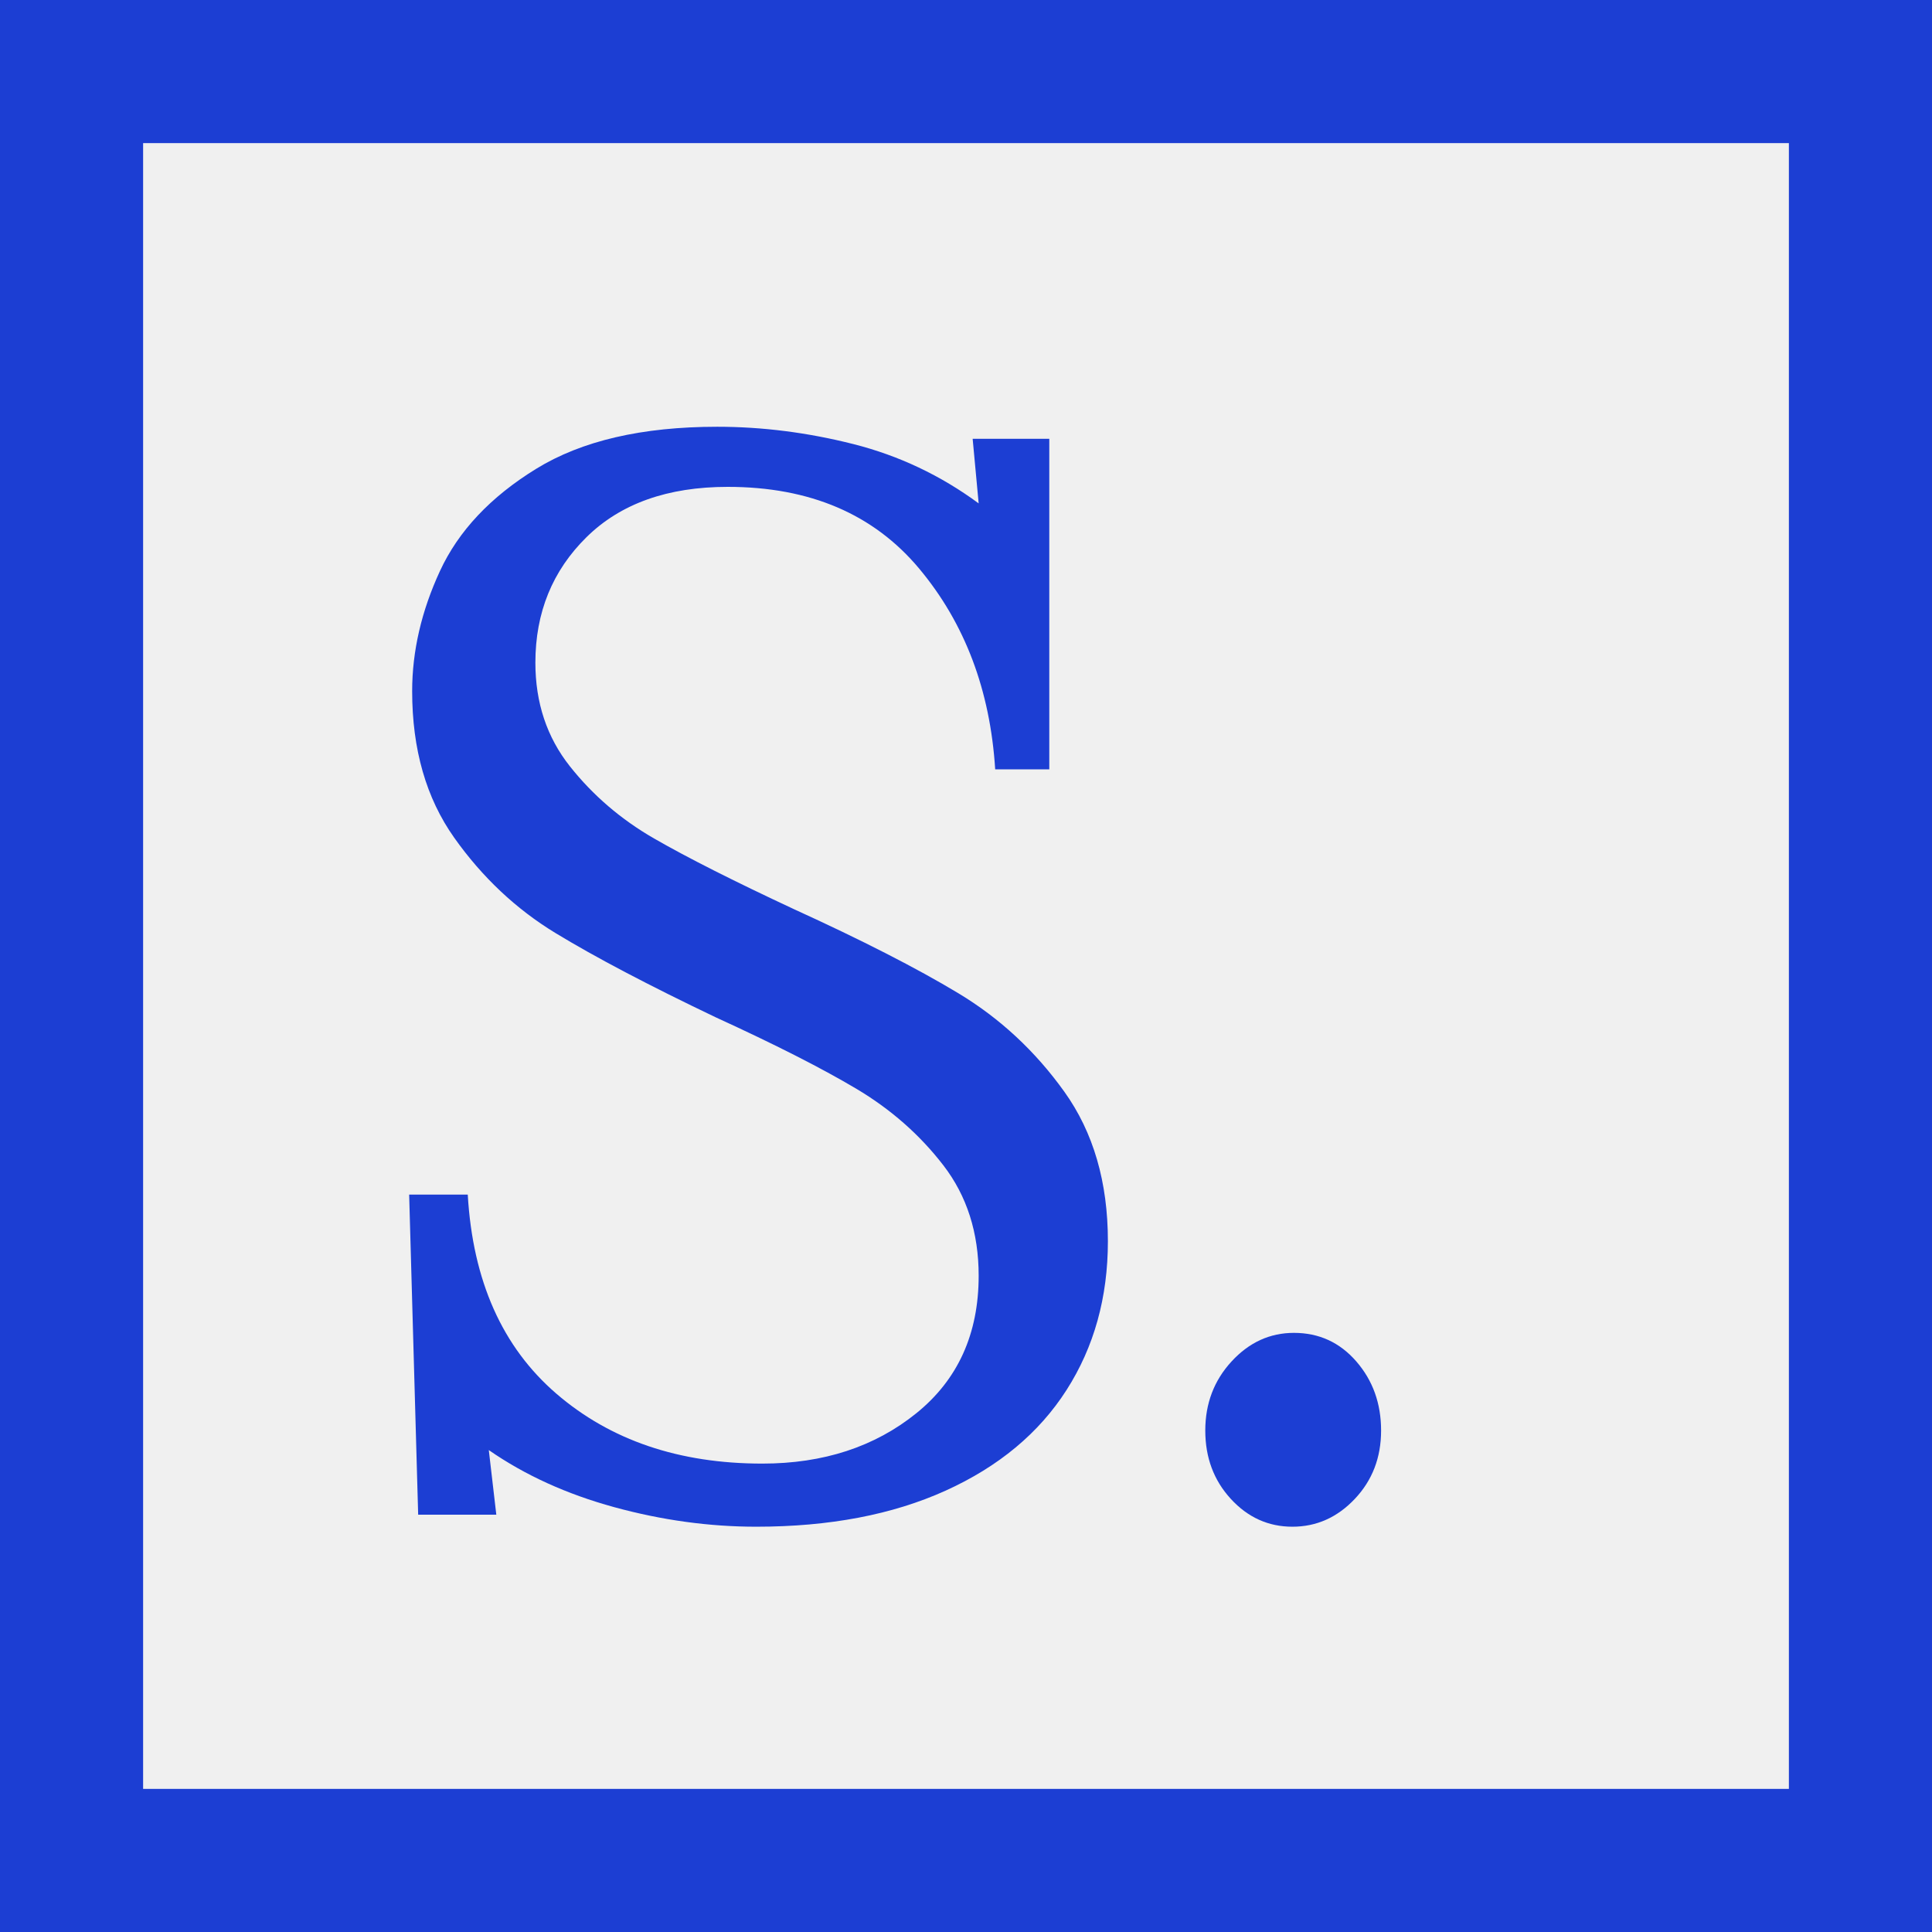
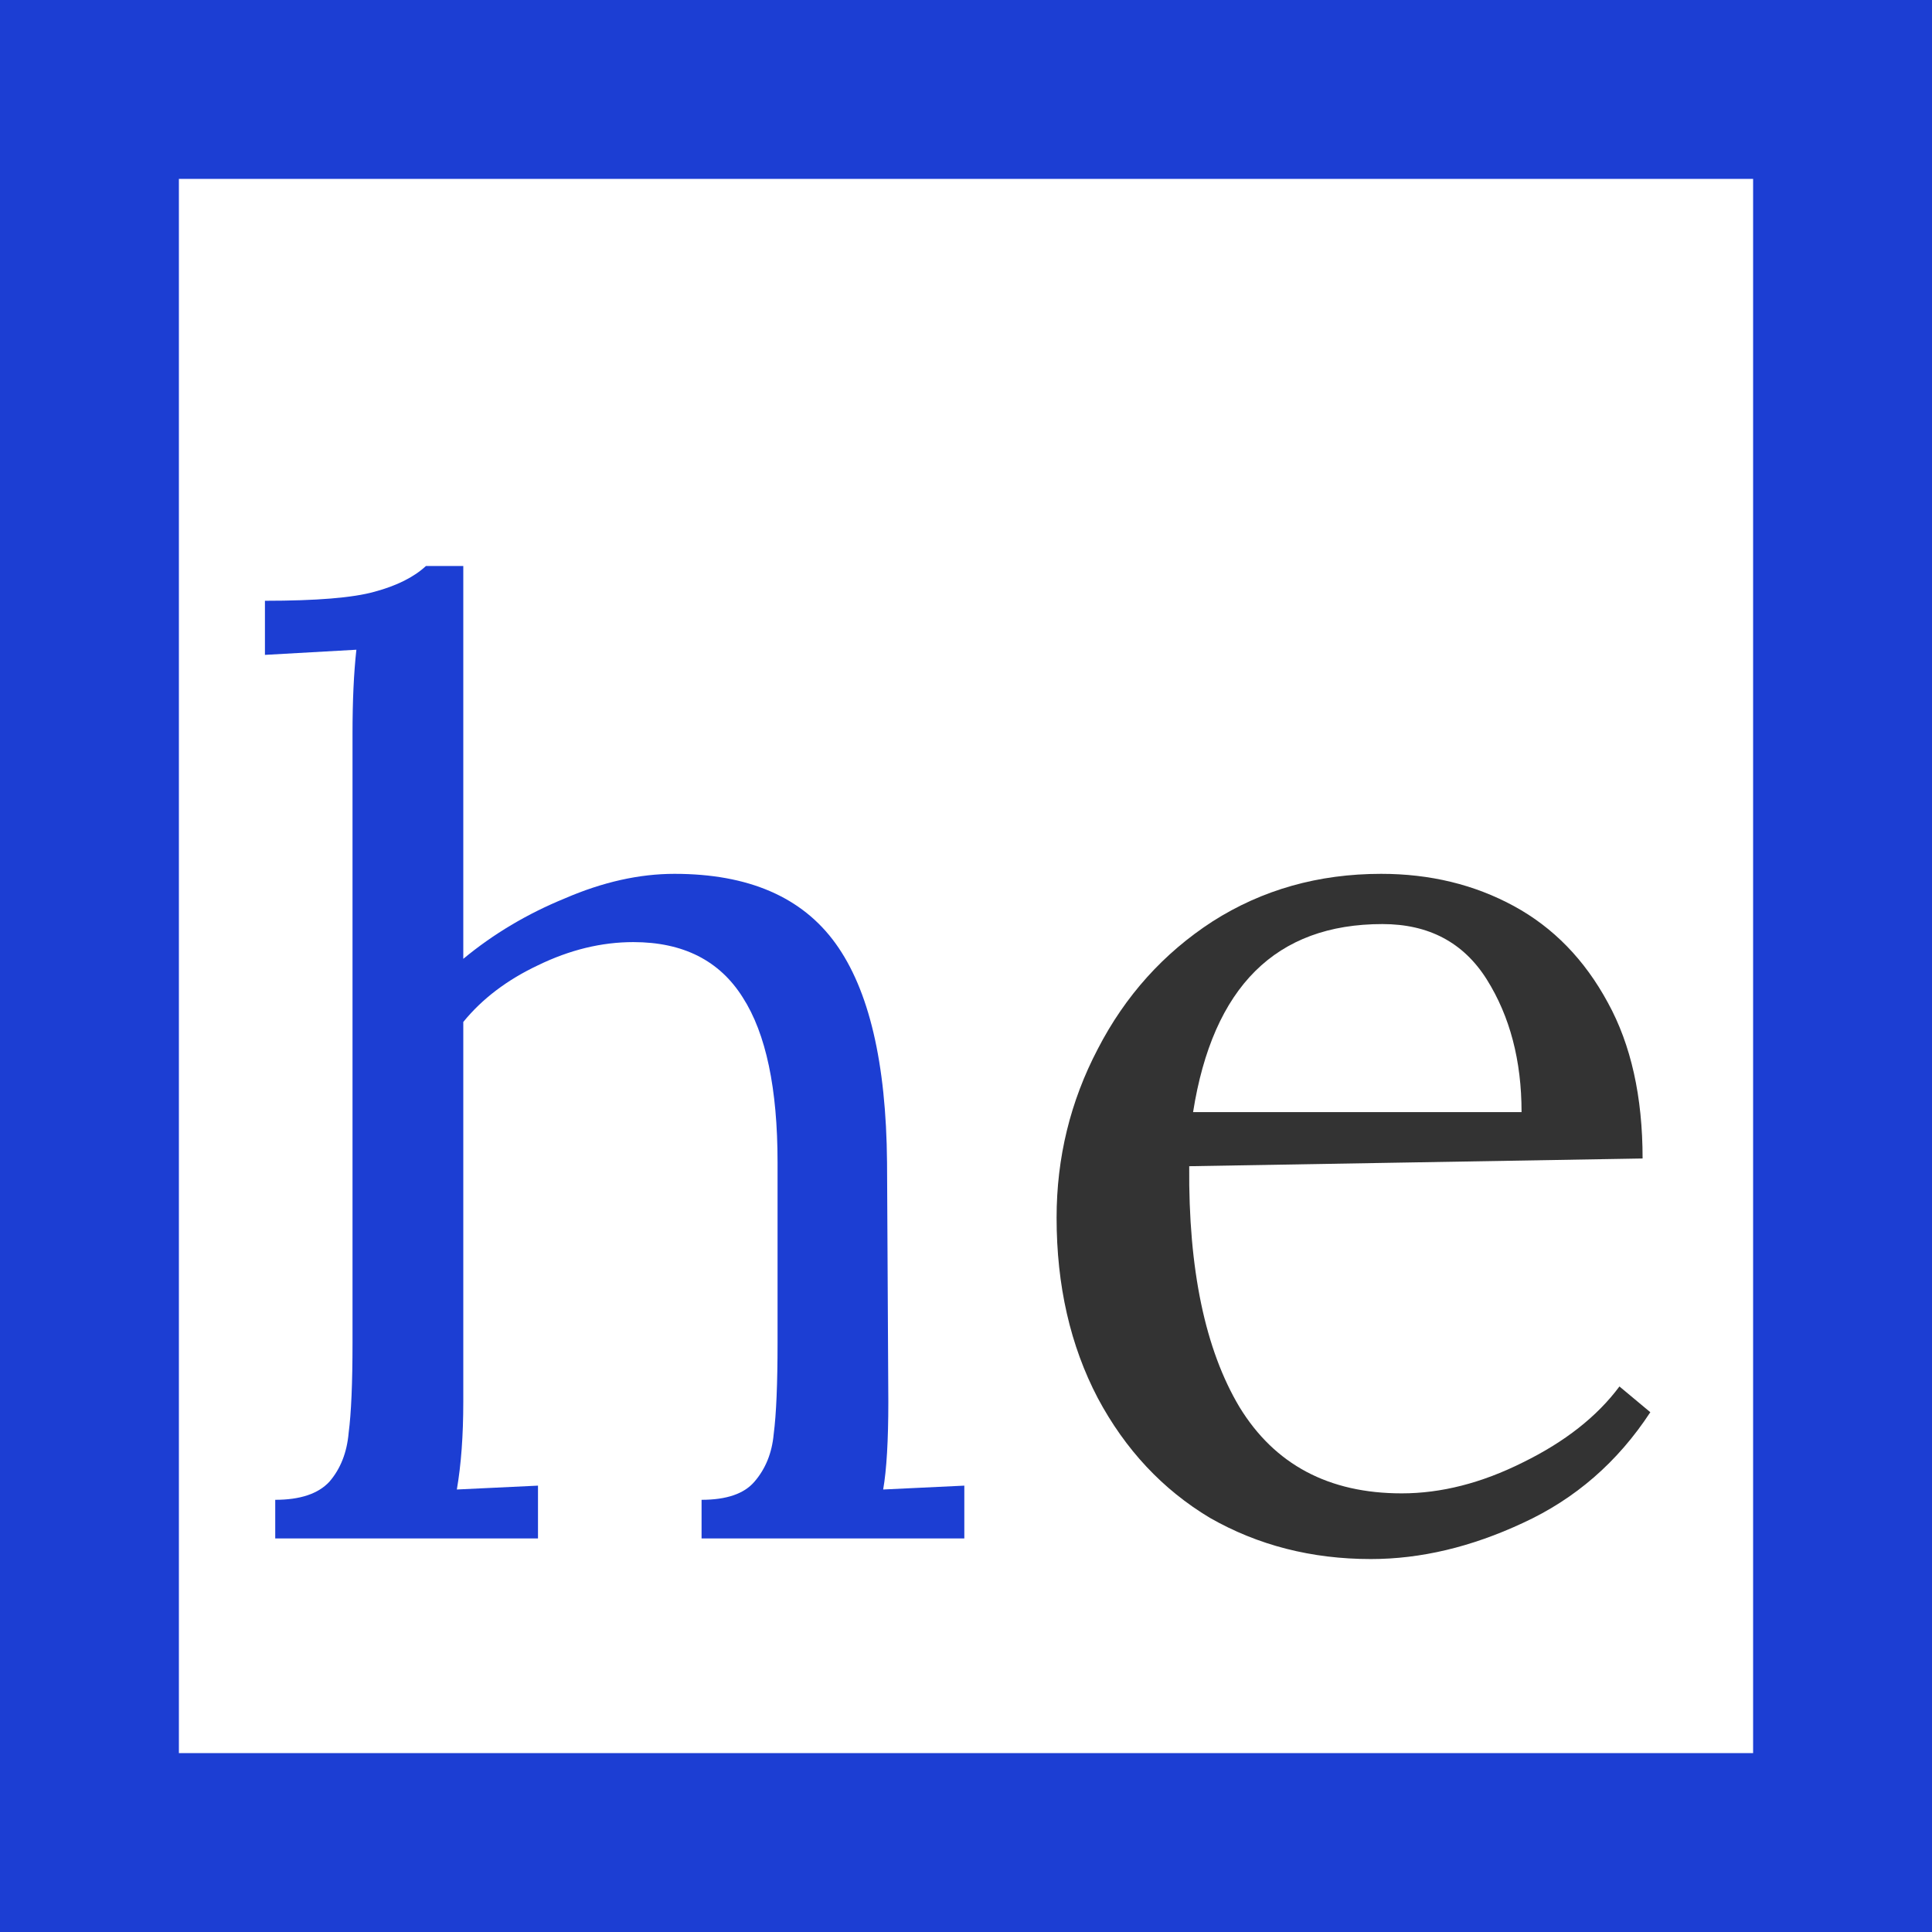
- <svg xmlns="http://www.w3.org/2000/svg" width="54px" height="54px" viewBox="0 0 54 54" version="1.1">
-   <defs />
-   <g id="Page-1" stroke="none" stroke-width="1" fill="none" fill-rule="evenodd">
-     <g id="logo-mobile">
-       <rect id="Rectangle-6" stroke="#1C3ED3" stroke-width="4" fill-rule="nonzero" x="2" y="2" width="50" height="50" />
-       <path d="M17.169,42.126 C15.839,41.762 14.67,41.23 13.662,40.53 L13.872,42.336 L11.688,42.336 L11.436,33.39 L13.074,33.39 C13.214,35.798 14.04,37.653 15.552,38.955 C17.064,40.257 18.982,40.908 21.306,40.908 C23.014,40.908 24.449,40.439 25.611,39.501 C26.773,38.563 27.354,37.282 27.354,35.658 C27.354,34.454 27.025,33.425 26.367,32.571 C25.709,31.717 24.897,31.003 23.931,30.429 C22.965,29.855 21.656,29.19 20.004,28.434 C18.128,27.538 16.637,26.754 15.531,26.082 C14.425,25.41 13.48,24.521 12.696,23.415 C11.912,22.309 11.52,20.944 11.52,19.32 C11.52,18.2 11.779,17.08 12.297,15.96 C12.815,14.84 13.711,13.888 14.985,13.104 C16.259,12.32 17.946,11.928 20.046,11.928 C21.306,11.928 22.573,12.089 23.847,12.411 C25.121,12.733 26.29,13.286 27.354,14.07 L27.186,12.264 L29.328,12.264 L29.328,21.504 L27.816,21.504 C27.676,19.292 26.969,17.423 25.695,15.897 C24.421,14.371 22.636,13.608 20.34,13.608 C18.66,13.608 17.344,14.077 16.392,15.015 C15.44,15.953 14.964,17.122 14.964,18.522 C14.964,19.642 15.286,20.608 15.93,21.42 C16.574,22.232 17.358,22.904 18.282,23.436 C19.206,23.968 20.508,24.626 22.188,25.41 C24.092,26.278 25.625,27.062 26.787,27.762 C27.949,28.462 28.936,29.379 29.748,30.513 C30.56,31.647 30.966,33.04 30.966,34.692 C30.966,36.26 30.581,37.646 29.811,38.85 C29.041,40.054 27.914,40.992 26.43,41.664 C24.946,42.336 23.182,42.672 21.138,42.672 C19.822,42.672 18.499,42.49 17.169,42.126 Z" id="S" fill="#1C3ED3" />
-       <path d="M34.402,41.895 C33.926,41.377 33.688,40.74 33.688,39.984 C33.688,39.228 33.933,38.584 34.423,38.052 C34.913,37.52 35.494,37.254 36.166,37.254 C36.866,37.254 37.447,37.52 37.909,38.052 C38.371,38.584 38.602,39.228 38.602,39.984 C38.602,40.74 38.357,41.377 37.867,41.895 C37.377,42.413 36.796,42.672 36.124,42.672 C35.452,42.672 34.878,42.413 34.402,41.895 Z" id="." fill="#1C3ED3" />
-     </g>
-   </g>
+ <svg xmlns="http://www.w3.org/2000/svg" width="54" height="54" viewBox="0 0 54 54" fill="none">
+   <rect width="54" height="54" fill="white" />
+   <rect x="2.5" y="2.5" width="49" height="49" stroke="#1C3ED3" stroke-width="5" />
+   <path d="M7.693 41.92C8.389 41.92 8.893 41.752 9.205 41.416C9.517 41.056 9.697 40.6 9.745 40.048C9.817 39.496 9.853 38.656 9.853 37.528V20.5C9.853 19.588 9.889 18.808 9.961 18.16L7.405 18.304V16.792C8.845 16.792 9.865 16.708 10.465 16.54C11.089 16.372 11.569 16.132 11.905 15.82H12.949V26.8C13.789 26.104 14.737 25.54 15.793 25.108C16.849 24.652 17.869 24.424 18.853 24.424C20.917 24.424 22.417 25.072 23.353 26.368C24.289 27.664 24.769 29.704 24.793 32.488L24.829 39.184C24.829 40.264 24.781 41.08 24.685 41.632L26.953 41.524V43H19.609V41.92C20.305 41.92 20.797 41.752 21.085 41.416C21.397 41.056 21.577 40.612 21.625 40.084C21.697 39.532 21.733 38.68 21.733 37.528V32.488C21.733 30.424 21.409 28.888 20.761 27.88C20.113 26.848 19.093 26.332 17.701 26.332C16.813 26.332 15.925 26.548 15.037 26.98C14.173 27.388 13.477 27.916 12.949 28.564V39.184C12.949 40.12 12.889 40.936 12.769 41.632L15.037 41.524V43H7.693V41.92Z" fill="#1C3ED3" />
+   <path d="M38.316 43.576C36.66 43.576 35.16 43.192 33.816 42.424C32.495 41.632 31.451 40.516 30.683 39.076C29.916 37.612 29.532 35.932 29.532 34.036C29.532 32.356 29.916 30.784 30.683 29.32C31.451 27.832 32.52 26.644 33.888 25.756C35.279 24.868 36.852 24.424 38.603 24.424C39.971 24.424 41.208 24.724 42.312 25.324C43.416 25.924 44.291 26.824 44.94 28.024C45.587 29.2 45.911 30.652 45.911 32.38L33.239 32.596C33.215 35.476 33.684 37.72 34.644 39.328C35.627 40.936 37.139 41.74 39.179 41.74C40.283 41.74 41.411 41.452 42.563 40.876C43.739 40.3 44.639 39.592 45.264 38.752L46.127 39.472C45.215 40.864 44.028 41.896 42.563 42.568C41.123 43.24 39.708 43.576 38.316 43.576ZM42.528 31.084C42.528 29.644 42.203 28.408 41.556 27.376C40.907 26.344 39.935 25.828 38.639 25.828C35.663 25.828 33.9 27.58 33.347 31.084H42.528Z" fill="#333333" />
</svg>
